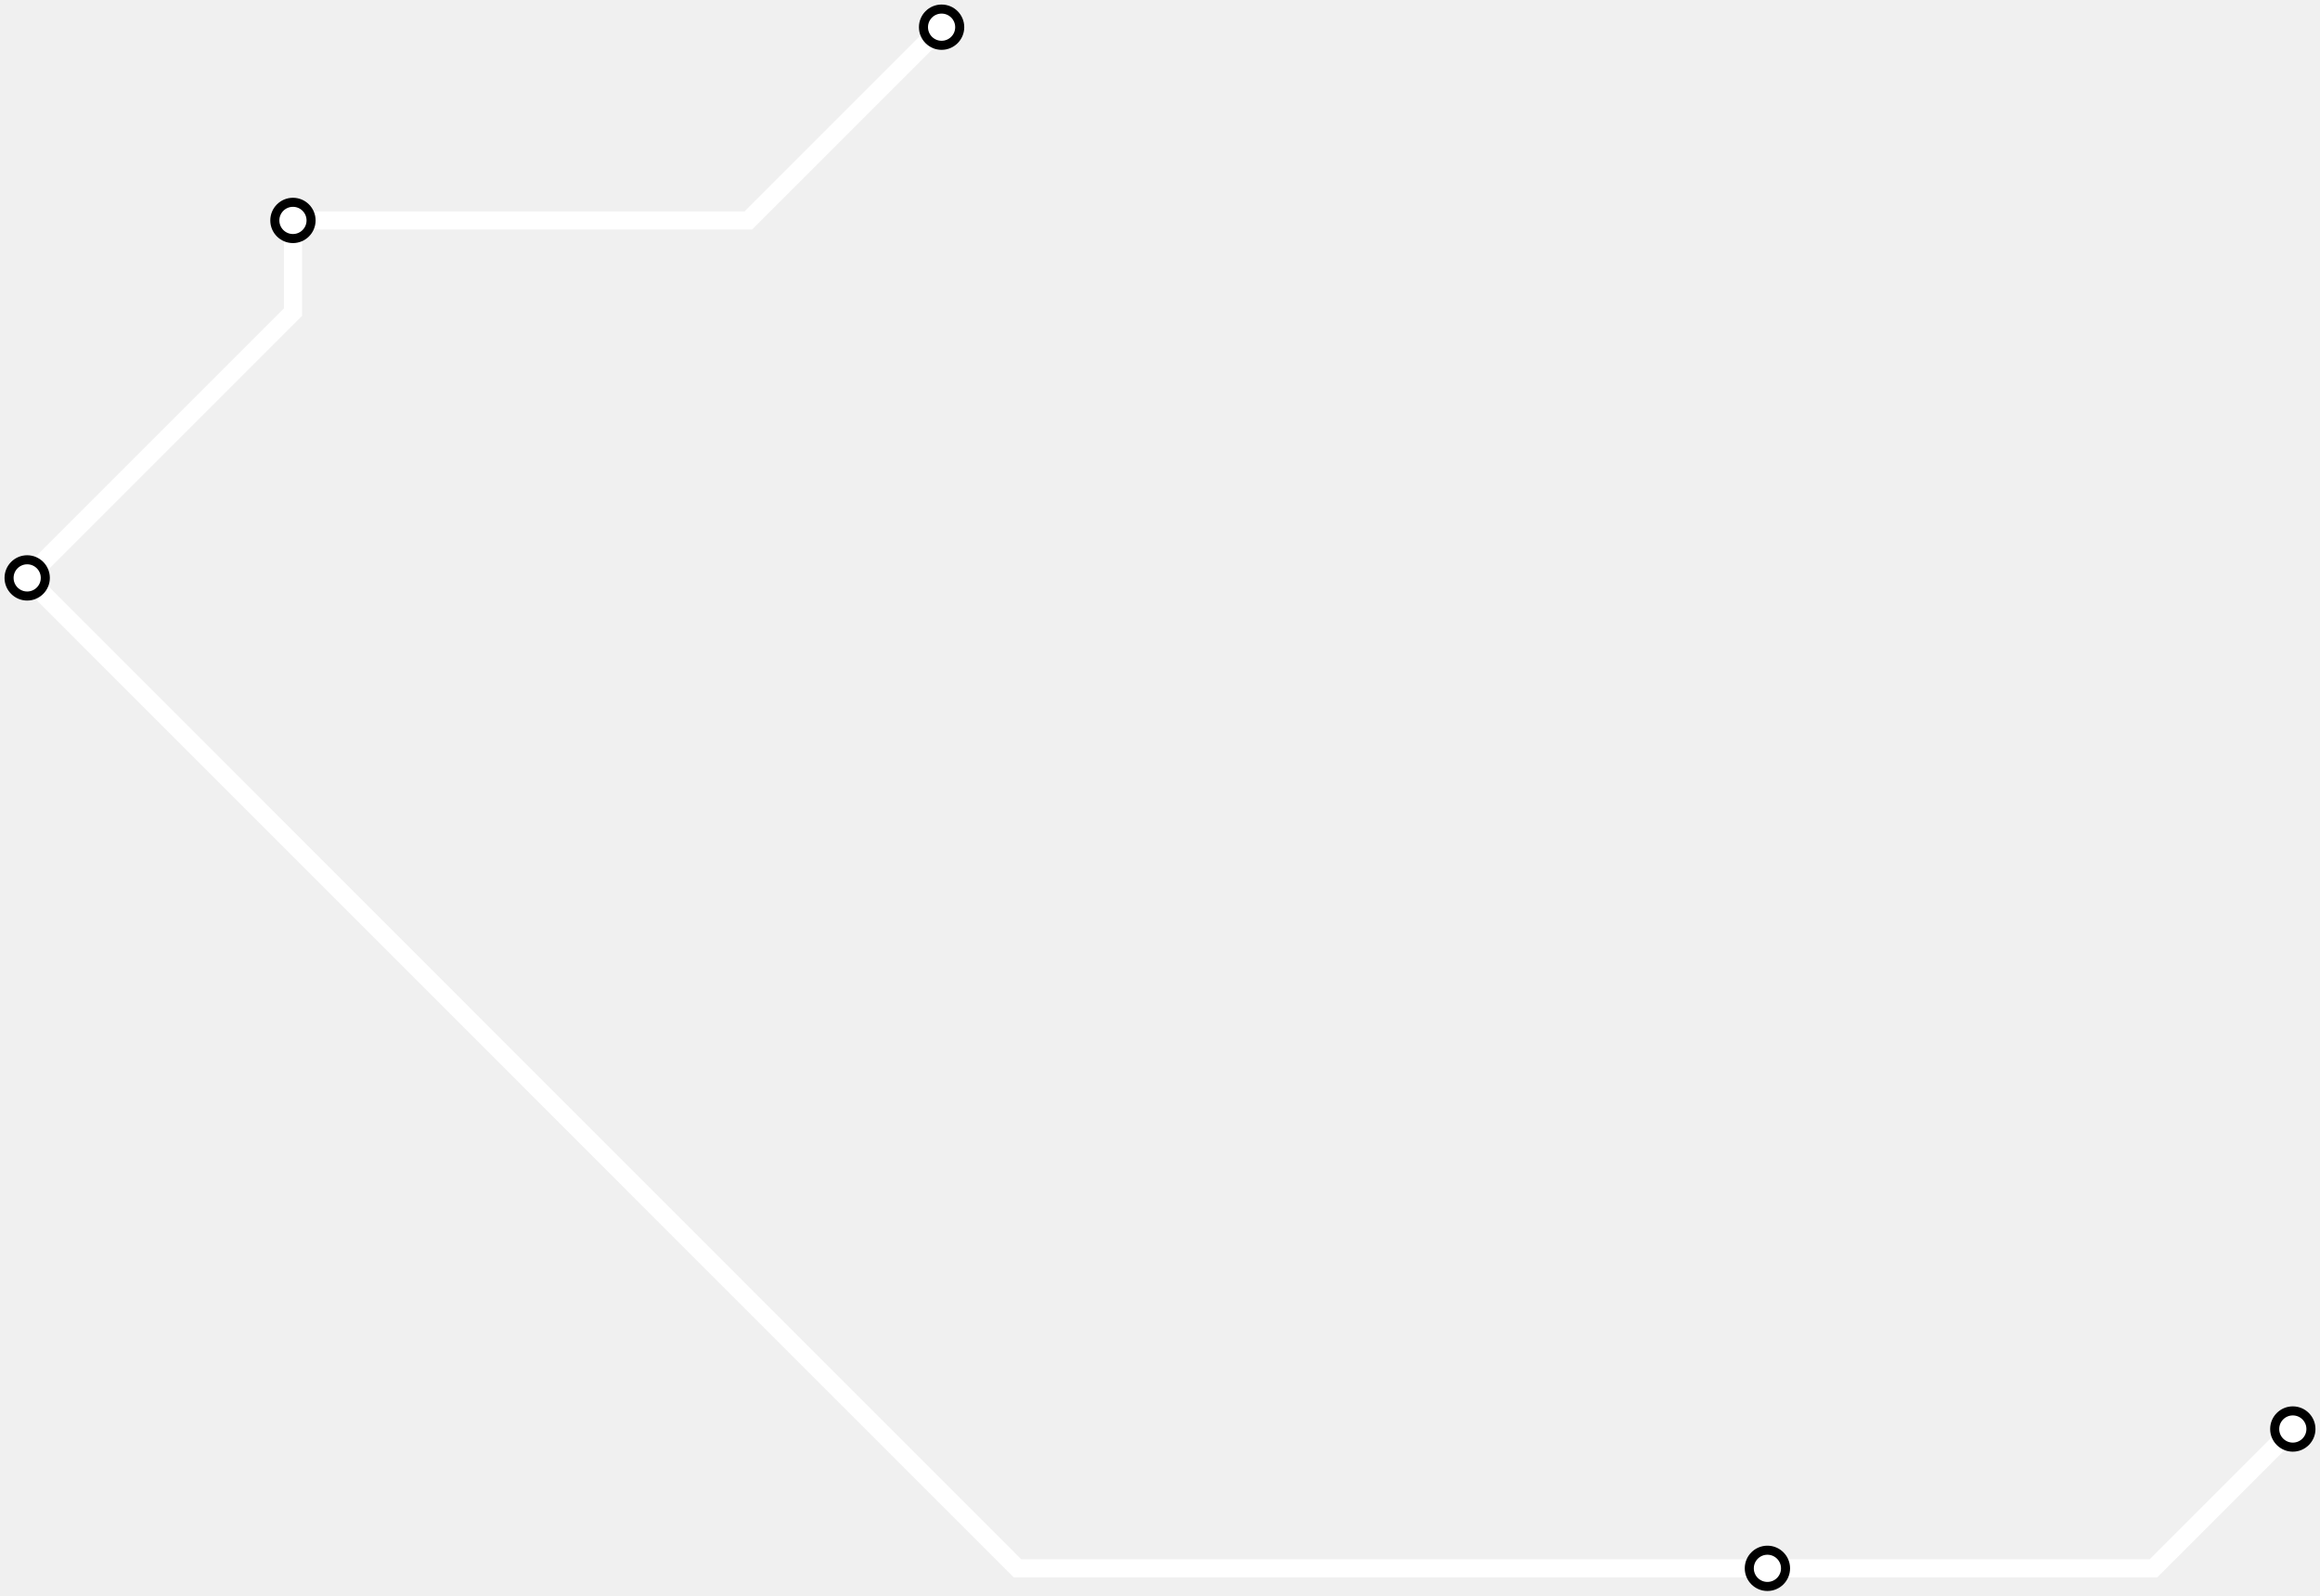
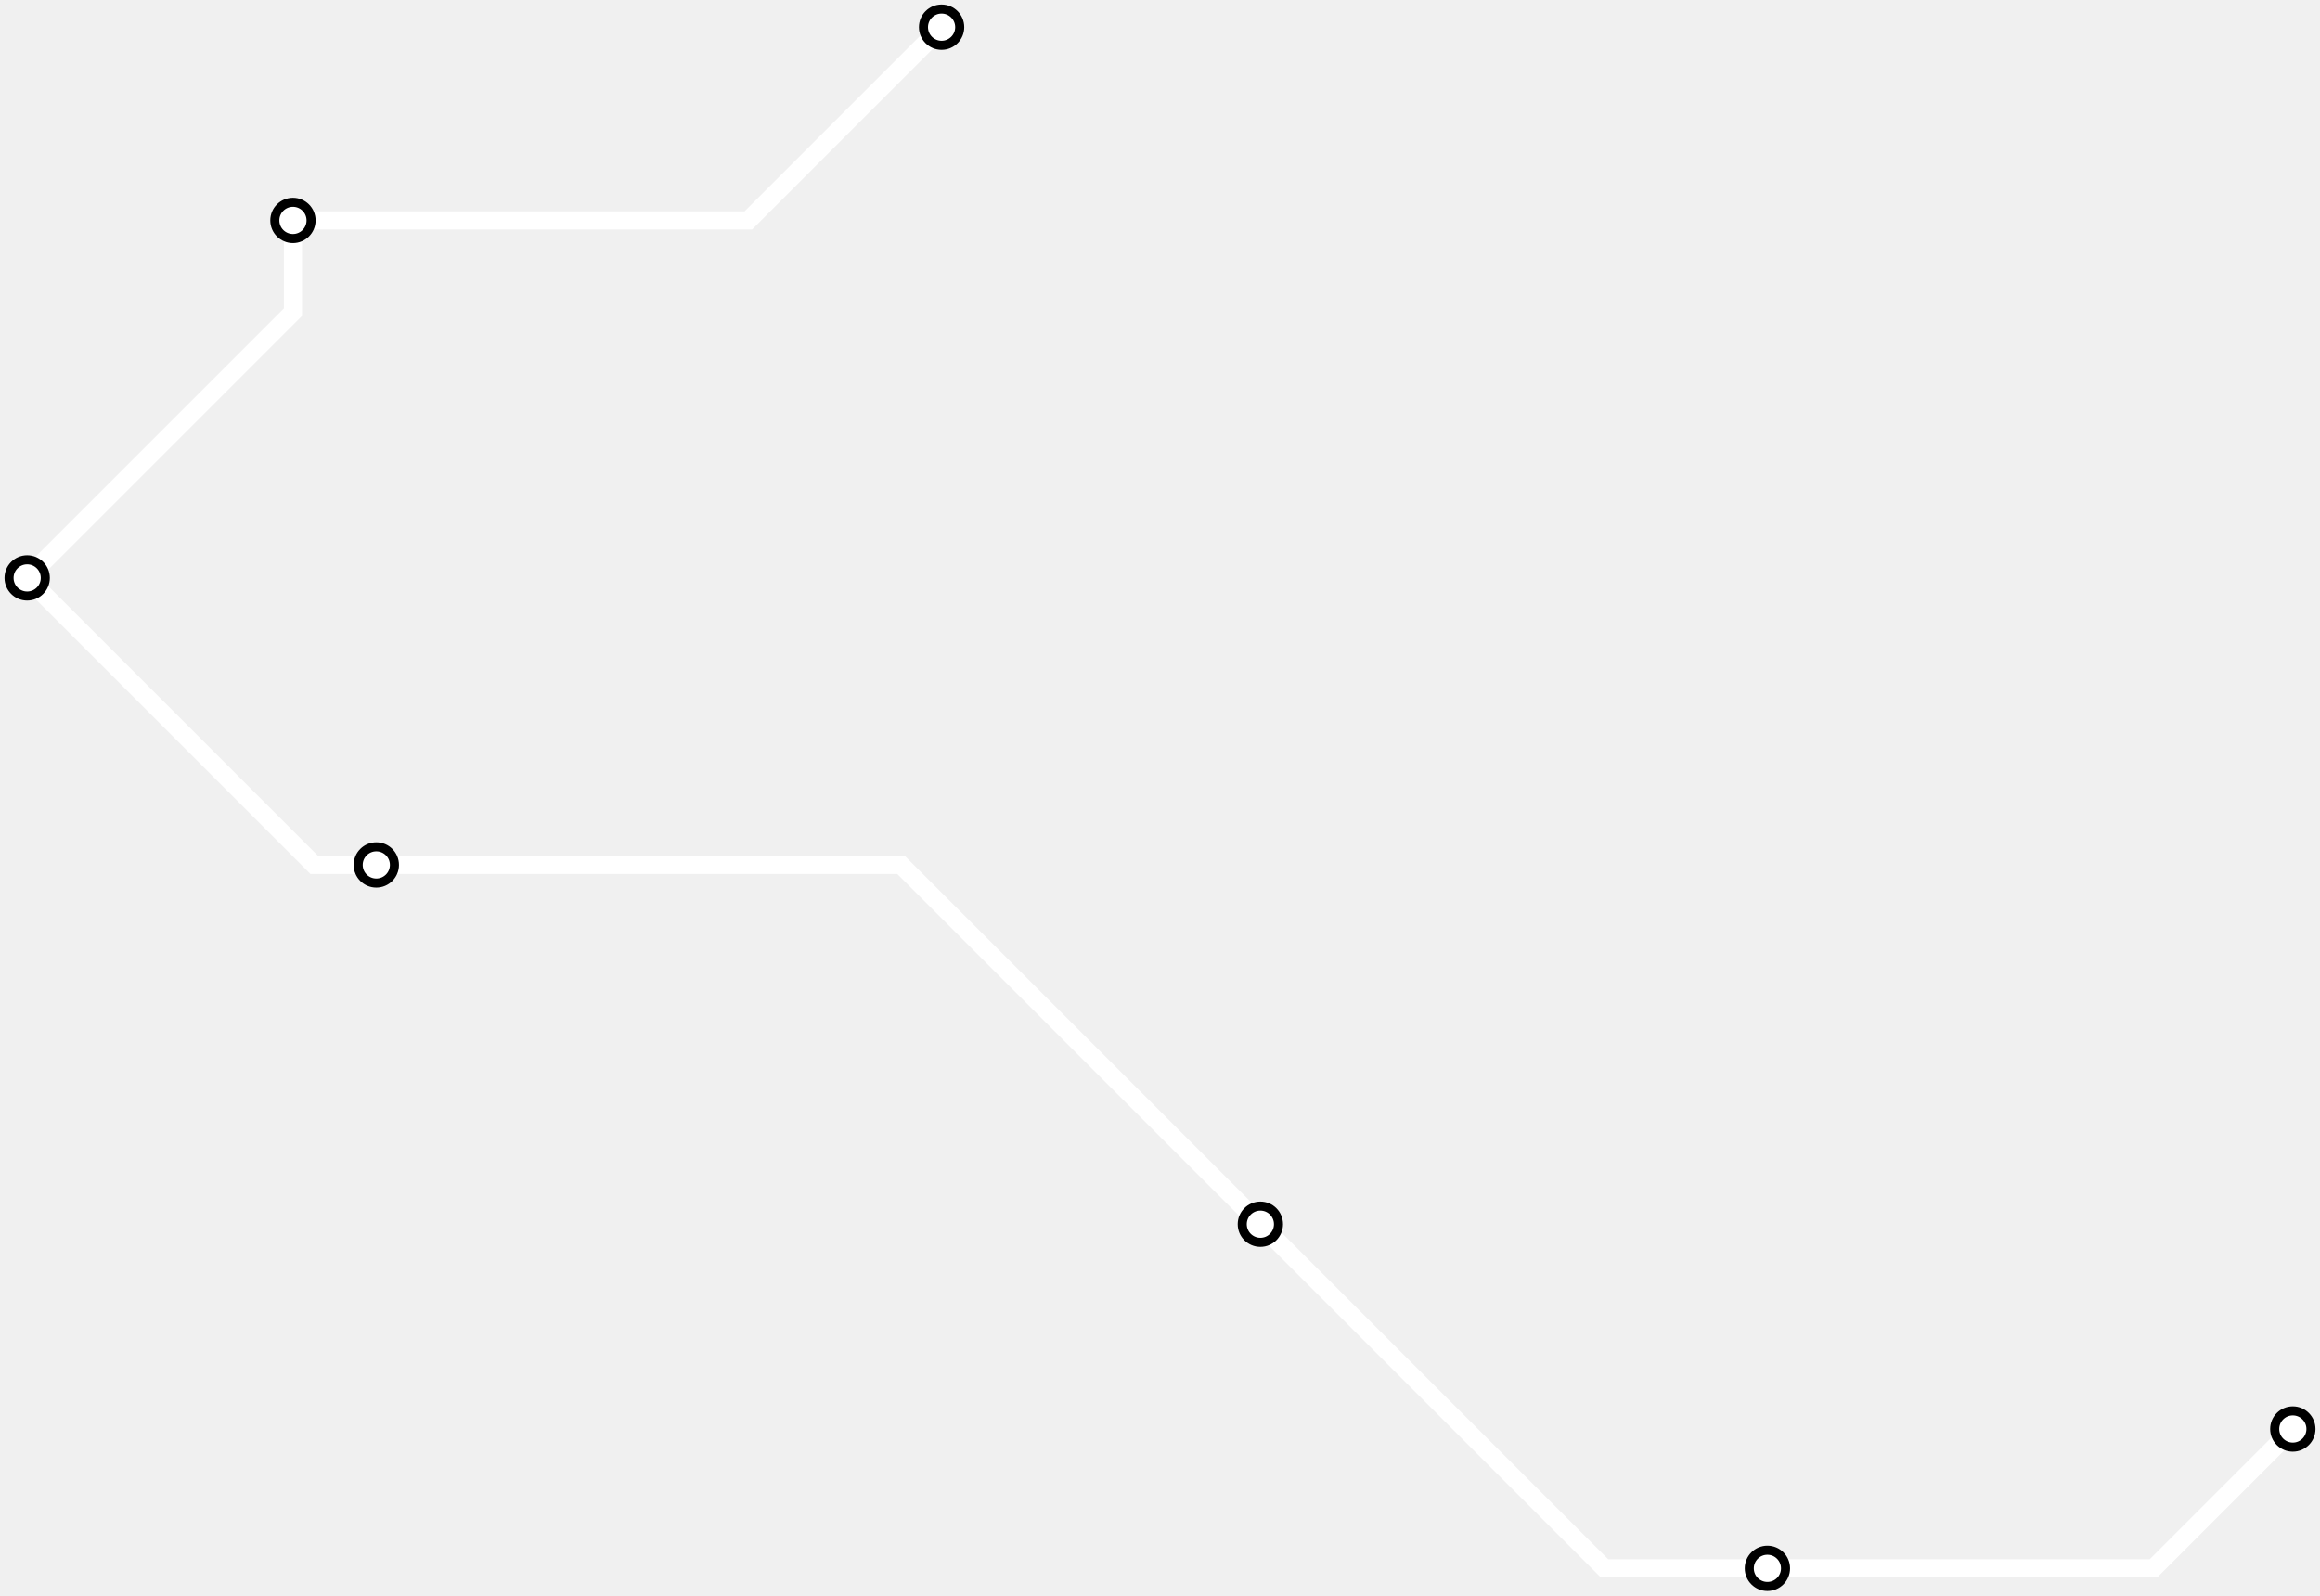
<svg xmlns="http://www.w3.org/2000/svg" width="1024.0" height="704.3">
-   <path d="M1012.0 630.8 L950.5 692.3 L780.1 692.3 L449.1 692.3 L12.0 255.1 L129.3 137.8 L129.3 97.3 L330.3 97.3 L415.6 12.0 " />
+   <path d="M1012.0 630.8 L950.5 692.3 L780.1 692.3 L708.2 692.3 L556.3 540.4 L397.7 381.8 L166.1 381.8 L138.7 381.8 L12.0 255.1 L129.3 137.8 L129.3 97.3 L330.3 97.3 L415.6 12.0 " />
  <circle cx="1012.0" cy="630.8" r="8" />
  <circle cx="780.1" cy="692.3" r="8" />
+   <circle cx="556.3" cy="540.4" r="8" />
+   <circle cx="166.1" cy="381.8" r="8" />
  <circle cx="12.0" cy="255.1" r="8" />
  <circle cx="129.3" cy="97.3" r="8" />
  <circle cx="415.6" cy="12.0" r="8" />
  <style>
circle {
fill: white;
stroke: black;
stroke-width: 4;
}
path {
fill: none;
stroke: #FFFFFF;
stroke-width: 8;
}</style>
</svg>
